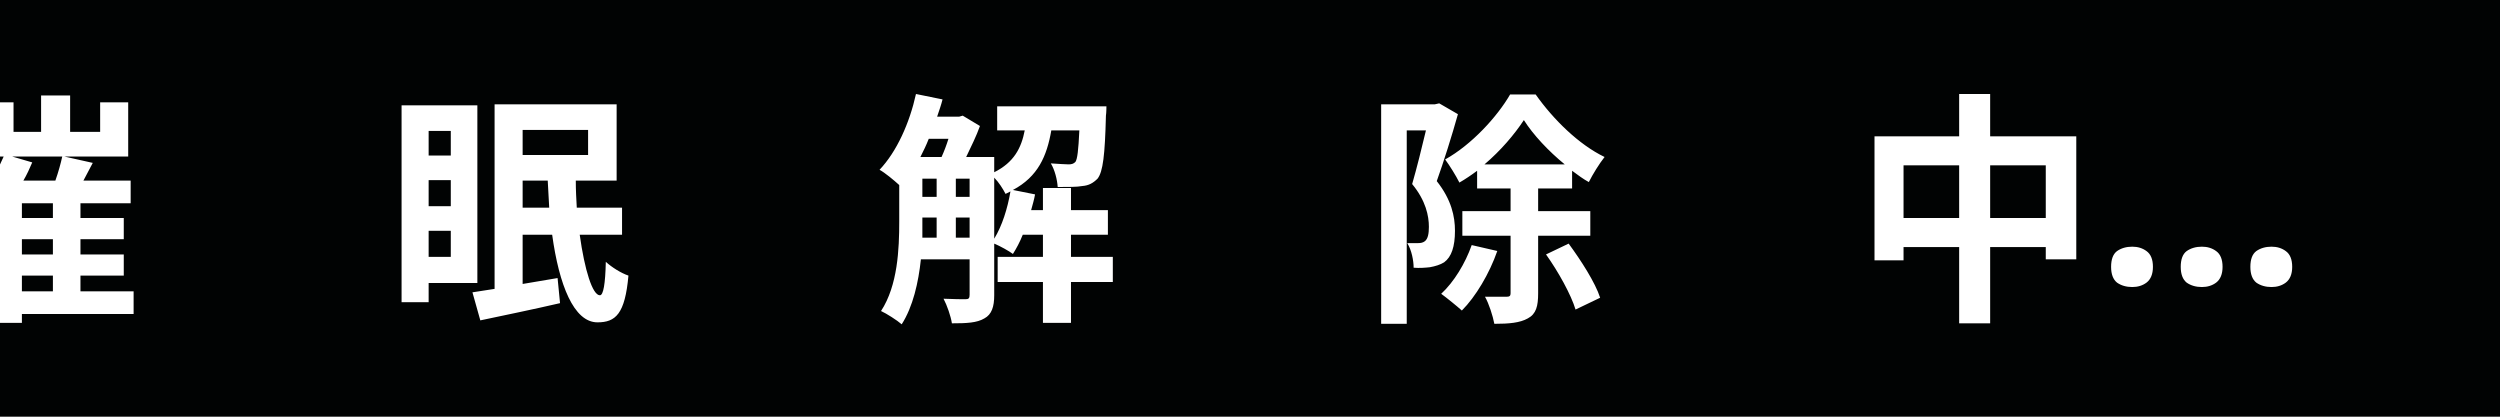
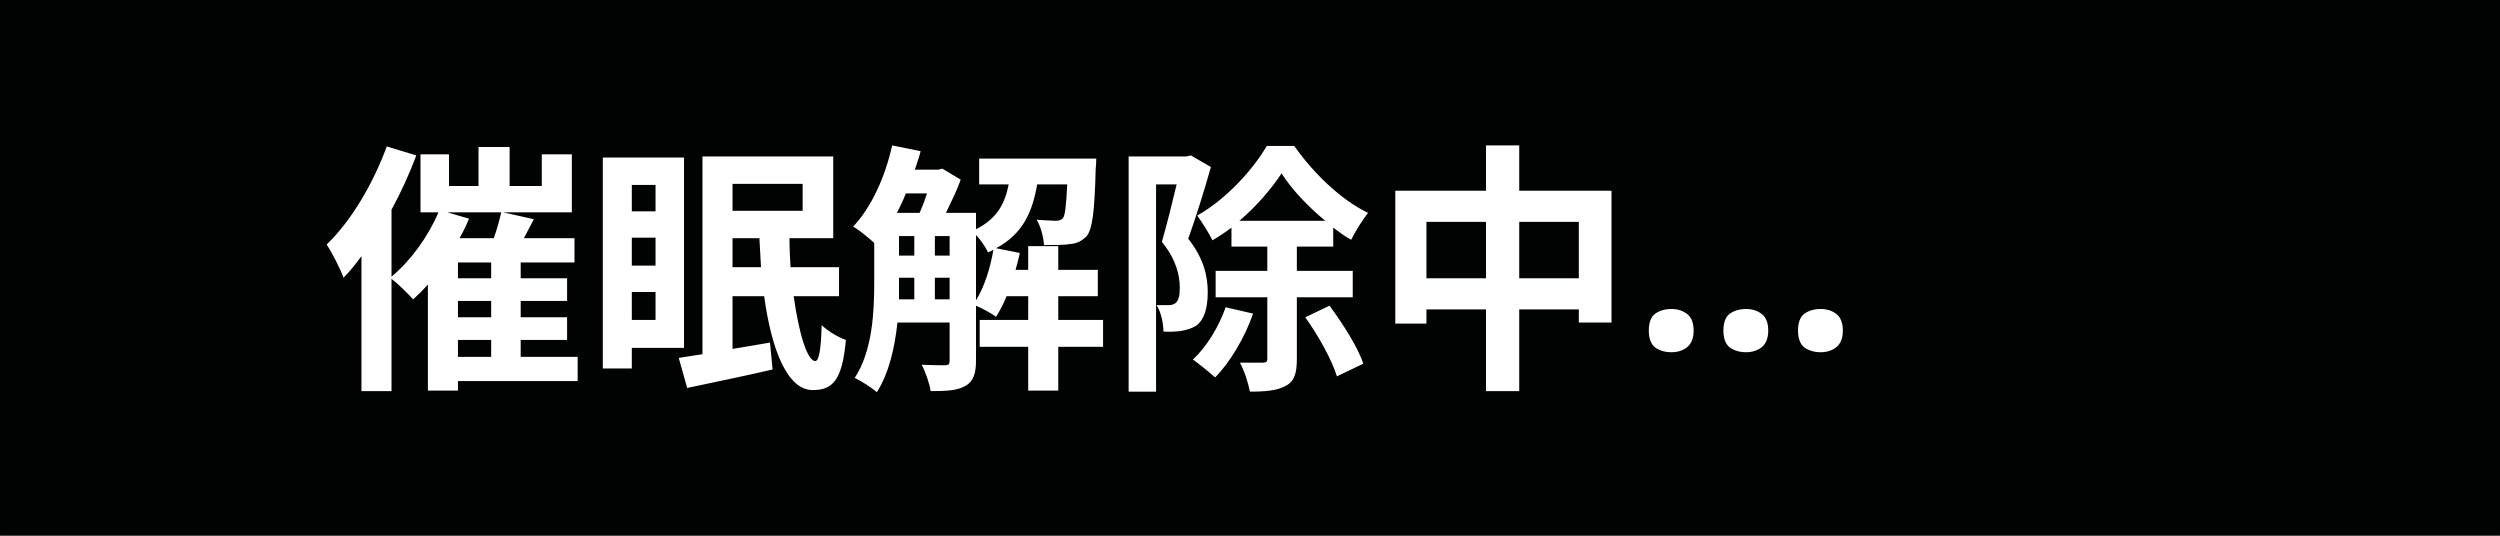
- <svg xmlns="http://www.w3.org/2000/svg" width="300" height="50" viewBox="0 0 79.375 13.229" version="1.1" id="svg5">
+ <svg xmlns="http://www.w3.org/2000/svg" width="280" height="60" viewBox="0 0 74.083 15.875" version="1.1" id="svg5">
  <defs id="defs2" />
  <g id="layer1">
-     <rect style="fill:#010303;fill-opacity:1;stroke:none;stroke-width:0;stroke-dasharray:none;stroke-opacity:1;paint-order:fill markers stroke;stop-color:#000000" id="rect111" width="79.375" height="13.229" x="-5.3290705e-15" y="2.220446e-16" />
-     <text xml:space="preserve" style="font-size:7.761px;line-height:1.25;font-family:sans-serif;text-align:center;letter-spacing:0px;word-spacing:0px;text-anchor:middle;stroke-width:0.265" x="40.027" y="9.578" id="text899">
-       <tspan id="tspan897" style="font-style:normal;font-variant:normal;font-weight:bold;font-stretch:normal;font-size:7.761px;font-family:'BIZ UDPゴシック';-inkscape-font-specification:'BIZ UDPゴシック Bold';text-align:center;text-anchor:middle;fill:#ffffff;stroke-width:0.265" x="40.027" y="9.578">催　眠　解　除　中...</tspan>
+     <rect style="fill:#010303;fill-opacity:1;stroke:none;stroke-width:0;stroke-dasharray:none;stroke-opacity:1;paint-order:fill markers stroke;stop-color:#000000" id="rect111" width="74.083" height="15.875" x="-5.3290705e-15" y="2.220446e-16" />
+     <text xml:space="preserve" style="font-size:7.761px;line-height:1.25;font-family:sans-serif;text-align:center;letter-spacing:0px;word-spacing:0px;text-anchor:middle;stroke-width:0.265" x="37.381" y="10.901" id="text899">
+       <tspan id="tspan897" style="font-style:normal;font-variant:normal;font-weight:bold;font-stretch:normal;font-size:7.761px;font-family:'BIZ UDPゴシック';-inkscape-font-specification:'BIZ UDPゴシック Bold';text-align:center;text-anchor:middle;fill:#ffffff;stroke-width:0.265" x="37.381" y="10.901">催眠解除中...</tspan>
    </text>
  </g>
</svg>
